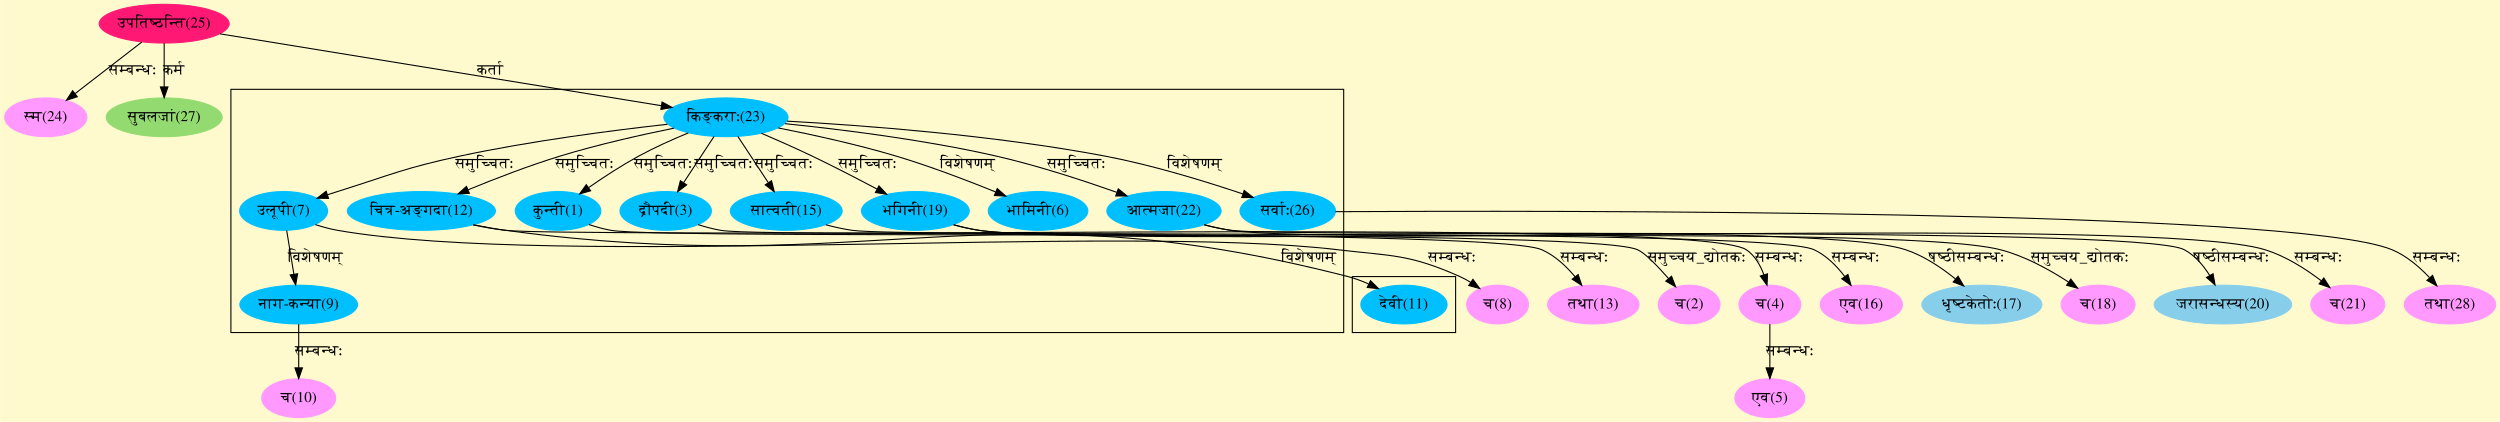
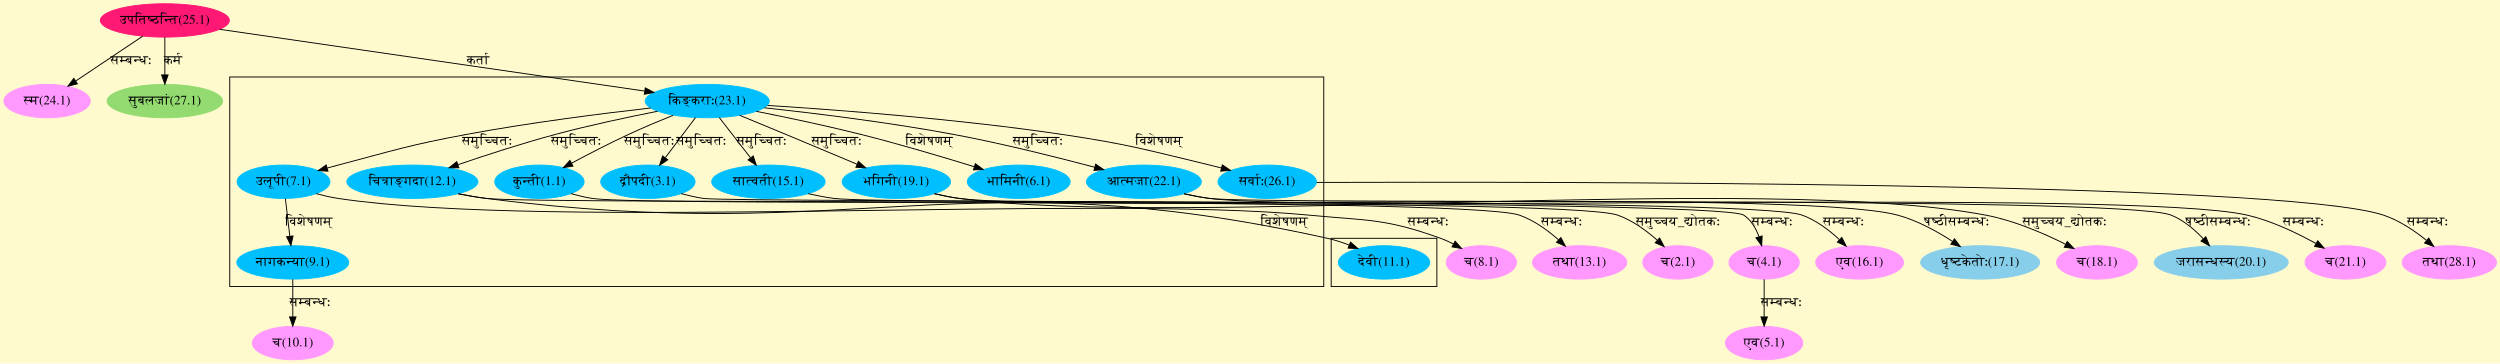
- <svg xmlns="http://www.w3.org/2000/svg" width="2323pt" height="392pt" viewBox="0.00 0.00 2322.59 392.00">
+ <svg xmlns="http://www.w3.org/2000/svg" width="2696pt" height="392pt" viewBox="0.00 0.00 2696.49 392.00">
  <g id="graph0" class="graph" transform="scale(1 1) rotate(0) translate(4 388)">
-     <polygon fill="#fffacd" stroke="transparent" points="-4,4 -4,-388 2318.59,-388 2318.59,4 -4,4" />
+     <polygon fill="#fffacd" stroke="transparent" points="-4,4 -4,-388 2692.49,-388 2692.49,4 -4,4" />
    <g id="clust1" class="cluster">
-       <polygon fill="#fffacd" stroke="black" points="210.35,-79 210.35,-305 1244.35,-305 1244.35,-79 210.35,-79" />
+       <polygon fill="#fffacd" stroke="black" points="243.8,-79 243.8,-305 1423.8,-305 1423.8,-79 243.8,-79" />
    </g>
    <g id="clust2" class="cluster">
-       <polygon fill="#fffacd" stroke="black" points="1252.35,-79 1252.35,-131 1348.35,-131 1348.35,-79 1252.35,-79" />
+       <polygon fill="#fffacd" stroke="black" points="1431.8,-79 1431.8,-131 1545.8,-131 1545.8,-79 1431.8,-79" />
    </g>
    <g id="node1" class="node">
-       <ellipse fill="#00bfff" stroke="#00bfff" cx="514.35" cy="-192" rx="39.79" ry="18" />
-       <text text-anchor="middle" x="514.35" y="-188.3" font-family="Times,serif" font-size="14.00">कुन्ती(1)</text>
+       <ellipse fill="#00bfff" stroke="#00bfff" cx="577.8" cy="-192" rx="48.19" ry="18" />
+       <text text-anchor="middle" x="577.8" y="-188.3" font-family="Times,serif" font-size="14.00">कुन्ती(1.1)</text>
    </g>
    <g id="node2" class="node">
-       <ellipse fill="#00bfff" stroke="#00bfff" cx="670.35" cy="-279" rx="57.69" ry="18" />
-       <text text-anchor="middle" x="670.35" y="-275.3" font-family="Times,serif" font-size="14.00">किङ्कराः(23)</text>
+       <ellipse fill="#00bfff" stroke="#00bfff" cx="758.8" cy="-279" rx="66.89" ry="18" />
+       <text text-anchor="middle" x="758.8" y="-275.3" font-family="Times,serif" font-size="14.00">किङ्कराः(23.1)</text>
    </g>
    <g id="edge1" class="edge">
-       <path fill="none" stroke="black" d="M542.91,-213.81C556.6,-223.32 573.44,-234.36 589.35,-243 604.02,-250.98 620.88,-258.5 635.41,-264.52" />
-       <polygon fill="black" stroke="black" points="544.61,-210.72 534.42,-207.82 540.58,-216.44 544.61,-210.72" />
-       <text text-anchor="middle" x="611.85" y="-231.8" font-family="Times,serif" font-size="14.00">समुच्चितः</text>
+       <path fill="none" stroke="black" d="M612.56,-212.07C630.63,-221.73 653.19,-233.42 673.8,-243 689.42,-250.27 706.99,-257.63 722.09,-263.72" />
+       <polygon fill="black" stroke="black" points="614.02,-208.88 603.56,-207.22 610.71,-215.04 614.02,-208.88" />
+       <text text-anchor="middle" x="696.3" y="-231.8" font-family="Times,serif" font-size="14.00">समुच्चितः</text>
    </g>
    <g id="node24" class="node">
-       <ellipse fill="#ff1975" stroke="#ff1975" cx="148.35" cy="-366" rx="60.39" ry="18" />
-       <text text-anchor="middle" x="148.35" y="-362.3" font-family="Times,serif" font-size="14.00">उपतिष्ठन्ति(25)</text>
+       <ellipse fill="#ff1975" stroke="#ff1975" cx="173.8" cy="-366" rx="69.59" ry="18" />
+       <text text-anchor="middle" x="173.8" y="-362.3" font-family="Times,serif" font-size="14.00">उपतिष्ठन्ति(25.1)</text>
    </g>
    <g id="edge22" class="edge">
-       <path fill="none" stroke="black" d="M610.34,-289.77C507.08,-306.59 297.5,-340.71 200.17,-356.56" />
-       <polygon fill="black" stroke="black" points="610.99,-293.21 620.3,-288.15 609.86,-286.3 610.99,-293.21" />
-       <text text-anchor="middle" x="451.35" y="-318.8" font-family="Times,serif" font-size="14.00">कर्ता</text>
+       <path fill="none" stroke="black" d="M691.24,-289.82C575.75,-306.6 342.25,-340.52 232.86,-356.42" />
+       <polygon fill="black" stroke="black" points="691.98,-293.25 701.37,-288.34 690.97,-286.32 691.98,-293.25" />
+       <text text-anchor="middle" x="511.8" y="-318.8" font-family="Times,serif" font-size="14.00">कर्ता</text>
    </g>
    <g id="node3" class="node">
-       <ellipse fill="#00bfff" stroke="#00bfff" cx="614.35" cy="-192" rx="42.49" ry="18" />
-       <text text-anchor="middle" x="614.35" y="-188.3" font-family="Times,serif" font-size="14.00">द्रौपदी(3)</text>
+       <ellipse fill="#00bfff" stroke="#00bfff" cx="694.8" cy="-192" rx="50.89" ry="18" />
+       <text text-anchor="middle" x="694.8" y="-188.3" font-family="Times,serif" font-size="14.00">द्रौपदी(3.1)</text>
    </g>
    <g id="edge3" class="edge">
-       <path fill="none" stroke="black" d="M631.08,-218.4C640.21,-232.26 651.26,-249.03 659.31,-261.24" />
-       <polygon fill="black" stroke="black" points="633.83,-216.22 625.41,-209.79 627.99,-220.07 633.83,-216.22" />
-       <text text-anchor="middle" x="667.85" y="-231.8" font-family="Times,serif" font-size="14.00">समुच्चितः</text>
+       <path fill="none" stroke="black" d="M713.62,-218.01C724.11,-231.94 736.89,-248.91 746.18,-261.24" />
+       <polygon fill="black" stroke="black" points="716.25,-215.68 707.44,-209.79 710.66,-219.89 716.25,-215.68" />
+       <text text-anchor="middle" x="752.3" y="-231.8" font-family="Times,serif" font-size="14.00">समुच्चितः</text>
    </g>
    <g id="node4" class="node">
-       <ellipse fill="#00bfff" stroke="#00bfff" cx="960.35" cy="-192" rx="46.29" ry="18" />
-       <text text-anchor="middle" x="960.35" y="-188.3" font-family="Times,serif" font-size="14.00">भामिनी(6)</text>
+       <ellipse fill="#00bfff" stroke="#00bfff" cx="1094.8" cy="-192" rx="55.49" ry="18" />
+       <text text-anchor="middle" x="1094.8" y="-188.3" font-family="Times,serif" font-size="14.00">भामिनी(6.1)</text>
    </g>
    <g id="edge6" class="edge">
-       <path fill="none" stroke="black" d="M920.88,-209.66C894.91,-220.19 860,-233.55 828.35,-243 792.14,-253.81 750.36,-262.92 718.86,-269.13" />
-       <polygon fill="black" stroke="black" points="922.44,-212.8 930.36,-205.78 919.78,-206.33 922.44,-212.8" />
-       <text text-anchor="middle" x="894.85" y="-231.8" font-family="Times,serif" font-size="14.00">विशेषणम्</text>
+       <path fill="none" stroke="black" d="M1046.89,-208.18C1012.99,-218.65 966.34,-232.53 924.8,-243 887.24,-252.47 844.47,-261.44 811.74,-267.93" />
+       <polygon fill="black" stroke="black" points="1048.03,-211.49 1056.55,-205.18 1045.96,-204.8 1048.03,-211.49" />
+       <text text-anchor="middle" x="998.3" y="-231.8" font-family="Times,serif" font-size="14.00">विशेषणम्</text>
    </g>
    <g id="node5" class="node">
-       <ellipse fill="#00bfff" stroke="#00bfff" cx="259.35" cy="-192" rx="40.89" ry="18" />
-       <text text-anchor="middle" x="259.35" y="-188.3" font-family="Times,serif" font-size="14.00">उलूपी(7)</text>
+       <ellipse fill="#00bfff" stroke="#00bfff" cx="301.8" cy="-192" rx="50.09" ry="18" />
+       <text text-anchor="middle" x="301.8" y="-188.3" font-family="Times,serif" font-size="14.00">उलूपी(7.1)</text>
    </g>
    <g id="edge7" class="edge">
-       <path fill="none" stroke="black" d="M300.25,-207.08C303.32,-208.08 306.38,-209.07 309.35,-210 359.66,-225.83 371.77,-231.94 423.35,-243 488.98,-257.08 565.69,-266.94 615.99,-272.53" />
-       <polygon fill="black" stroke="black" points="301.07,-203.66 290.48,-203.83 298.87,-210.31 301.07,-203.66" />
-       <text text-anchor="middle" x="445.85" y="-231.8" font-family="Times,serif" font-size="14.00">समुच्चितः</text>
+       <path fill="none" stroke="black" d="M349.02,-206.81C353,-207.91 356.96,-208.99 360.8,-210 421.78,-226.07 436.8,-231.45 498.8,-243 566.52,-255.62 644.97,-265.55 697.84,-271.56" />
+       <polygon fill="black" stroke="black" points="349.75,-203.38 339.18,-204.05 347.86,-210.12 349.75,-203.38" />
+       <text text-anchor="middle" x="521.3" y="-231.8" font-family="Times,serif" font-size="14.00">समुच्चितः</text>
    </g>
    <g id="node6" class="node">
-       <ellipse fill="#00bfff" stroke="#00bfff" cx="273.35" cy="-105" rx="54.69" ry="18" />
-       <text text-anchor="middle" x="273.35" y="-101.3" font-family="Times,serif" font-size="14.00">नाग-कन्या(9)</text>
+       <ellipse fill="#00bfff" stroke="#00bfff" cx="311.8" cy="-105" rx="60.39" ry="18" />
+       <text text-anchor="middle" x="311.8" y="-101.3" font-family="Times,serif" font-size="14.00">नागकन्या(9.1)</text>
    </g>
    <g id="edge9" class="edge">
-       <path fill="none" stroke="black" d="M268.86,-133.27C266.66,-146.58 264.09,-162.19 262.18,-173.82" />
-       <polygon fill="black" stroke="black" points="272.34,-133.64 270.51,-123.2 265.43,-132.5 272.34,-133.64" />
-       <text text-anchor="middle" x="288.85" y="-144.8" font-family="Times,serif" font-size="14.00">विशेषणम्</text>
+       <path fill="none" stroke="black" d="M308.59,-133.27C307.02,-146.58 305.18,-162.19 303.82,-173.82" />
+       <polygon fill="black" stroke="black" points="312.08,-133.54 309.77,-123.2 305.13,-132.72 312.08,-133.54" />
+       <text text-anchor="middle" x="329.3" y="-144.8" font-family="Times,serif" font-size="14.00">विशेषणम्</text>
    </g>
    <g id="node7" class="node">
-       <ellipse fill="#00bfff" stroke="#00bfff" cx="387.35" cy="-192" rx="68.79" ry="18" />
-       <text text-anchor="middle" x="387.35" y="-188.3" font-family="Times,serif" font-size="14.00">चित्र-अङ्गदा(12)</text>
+       <ellipse fill="#00bfff" stroke="#00bfff" cx="440.8" cy="-192" rx="70.69" ry="18" />
+       <text text-anchor="middle" x="440.8" y="-188.3" font-family="Times,serif" font-size="14.00">चित्राङ्गदा(12.1)</text>
    </g>
    <g id="edge12" class="edge">
-       <path fill="none" stroke="black" d="M430.83,-211.68C455.58,-221.86 487.35,-234.14 516.35,-243 551.22,-253.66 591.42,-262.69 622.01,-268.91" />
-       <polygon fill="black" stroke="black" points="431.94,-208.36 421.36,-207.76 429.26,-214.82 431.94,-208.36" />
-       <text text-anchor="middle" x="538.85" y="-231.8" font-family="Times,serif" font-size="14.00">समुच्चितः</text>
+       <path fill="none" stroke="black" d="M490.15,-210.47C520.18,-220.73 559.43,-233.51 594.8,-243 631.35,-252.81 673.07,-261.68 705.28,-268.04" />
+       <polygon fill="black" stroke="black" points="490.94,-207.04 480.34,-207.09 488.66,-213.66 490.94,-207.04" />
+       <text text-anchor="middle" x="617.3" y="-231.8" font-family="Times,serif" font-size="14.00">समुच्चितः</text>
    </g>
    <g id="node8" class="node">
-       <ellipse fill="#00bfff" stroke="#00bfff" cx="726.35" cy="-192" rx="51.99" ry="18" />
-       <text text-anchor="middle" x="726.35" y="-188.3" font-family="Times,serif" font-size="14.00">सात्वती(15)</text>
+       <ellipse fill="#00bfff" stroke="#00bfff" cx="824.8" cy="-192" rx="61.19" ry="18" />
+       <text text-anchor="middle" x="824.8" y="-188.3" font-family="Times,serif" font-size="14.00">सात्वती(15.1)</text>
    </g>
    <g id="edge14" class="edge">
-       <path fill="none" stroke="black" d="M709.61,-218.4C700.48,-232.26 689.44,-249.03 681.39,-261.24" />
-       <polygon fill="black" stroke="black" points="712.7,-220.07 715.28,-209.79 706.86,-216.22 712.7,-220.07" />
-       <text text-anchor="middle" x="723.85" y="-231.8" font-family="Times,serif" font-size="14.00">समुच्चितः</text>
+       <path fill="none" stroke="black" d="M805.38,-218.01C794.56,-231.94 781.38,-248.91 771.81,-261.24" />
+       <polygon fill="black" stroke="black" points="808.39,-219.84 811.76,-209.79 802.86,-215.55 808.39,-219.84" />
+       <text text-anchor="middle" x="817.3" y="-231.8" font-family="Times,serif" font-size="14.00">समुच्चितः</text>
    </g>
    <g id="node9" class="node">
-       <ellipse fill="#00bfff" stroke="#00bfff" cx="846.35" cy="-192" rx="50.09" ry="18" />
-       <text text-anchor="middle" x="846.35" y="-188.3" font-family="Times,serif" font-size="14.00">भगिनी(19)</text>
+       <ellipse fill="#00bfff" stroke="#00bfff" cx="962.8" cy="-192" rx="58.49" ry="18" />
+       <text text-anchor="middle" x="962.8" y="-188.3" font-family="Times,serif" font-size="14.00">भगिनी(19.1)</text>
    </g>
    <g id="edge18" class="edge">
-       <path fill="none" stroke="black" d="M810.72,-212.29C792.76,-221.82 770.56,-233.33 750.35,-243 735.03,-250.33 717.8,-257.94 703.27,-264.19" />
-       <polygon fill="black" stroke="black" points="812.52,-215.3 819.69,-207.5 809.22,-209.12 812.52,-215.3" />
-       <text text-anchor="middle" x="801.85" y="-231.8" font-family="Times,serif" font-size="14.00">समुच्चितः</text>
+       <path fill="none" stroke="black" d="M920.38,-210.91C897.68,-220.47 869.23,-232.42 843.8,-243 827.44,-249.8 809.29,-257.29 793.97,-263.58" />
+       <polygon fill="black" stroke="black" points="921.88,-214.07 929.74,-206.97 919.16,-207.62 921.88,-214.07" />
+       <text text-anchor="middle" x="898.3" y="-231.8" font-family="Times,serif" font-size="14.00">समुच्चितः</text>
    </g>
    <g id="node10" class="node">
-       <ellipse fill="#00bfff" stroke="#00bfff" cx="1077.35" cy="-192" rx="53.09" ry="18" />
-       <text text-anchor="middle" x="1077.35" y="-188.3" font-family="Times,serif" font-size="14.00">आत्मजा(22)</text>
+       <ellipse fill="#00bfff" stroke="#00bfff" cx="1229.8" cy="-192" rx="61.99" ry="18" />
+       <text text-anchor="middle" x="1229.8" y="-188.3" font-family="Times,serif" font-size="14.00">आत्मजा(22.1)</text>
    </g>
    <g id="edge21" class="edge">
-       <path fill="none" stroke="black" d="M1033.5,-209.28C1002.54,-220.23 959.88,-234.21 921.35,-243 854.64,-258.22 776.37,-267.86 725.18,-273.09" />
-       <polygon fill="black" stroke="black" points="1034.88,-212.51 1043.12,-205.85 1032.53,-205.91 1034.88,-212.51" />
-       <text text-anchor="middle" x="995.85" y="-231.8" font-family="Times,serif" font-size="14.00">समुच्चितः</text>
+       <path fill="none" stroke="black" d="M1176.68,-207.63C1135.5,-218.57 1076.86,-233.26 1024.8,-243 955.2,-256.03 874.48,-265.92 820.37,-271.81" />
+       <polygon fill="black" stroke="black" points="1177.75,-210.97 1186.5,-205.01 1175.94,-204.21 1177.75,-210.97" />
+       <text text-anchor="middle" x="1115.3" y="-231.8" font-family="Times,serif" font-size="14.00">समुच्चितः</text>
    </g>
    <g id="node11" class="node">
-       <ellipse fill="#00bfff" stroke="#00bfff" cx="1192.35" cy="-192" rx="44.39" ry="18" />
-       <text text-anchor="middle" x="1192.35" y="-188.3" font-family="Times,serif" font-size="14.00">सर्वाः(26)</text>
+       <ellipse fill="#00bfff" stroke="#00bfff" cx="1362.8" cy="-192" rx="53.09" ry="18" />
+       <text text-anchor="middle" x="1362.8" y="-188.3" font-family="Times,serif" font-size="14.00">सर्वाः(26.1)</text>
    </g>
    <g id="edge24" class="edge">
-       <path fill="none" stroke="black" d="M1150.61,-207.8C1116.54,-219.26 1066.92,-234.57 1022.35,-243 919.31,-262.5 797.13,-271.56 727.18,-275.43" />
-       <polygon fill="black" stroke="black" points="1151.88,-211.06 1160.22,-204.53 1149.63,-204.43 1151.88,-211.06" />
-       <text text-anchor="middle" x="1105.85" y="-231.8" font-family="Times,serif" font-size="14.00">विशेषणम्</text>
+       <path fill="none" stroke="black" d="M1313.35,-206.86C1309.11,-207.95 1304.89,-209.02 1300.8,-210 1230.63,-226.88 1213.18,-232.37 1141.8,-243 1030.68,-259.55 900.19,-269.47 823.78,-274.32" />
+       <polygon fill="black" stroke="black" points="1314.43,-210.19 1323.2,-204.26 1312.64,-203.42 1314.43,-210.19" />
+       <text text-anchor="middle" x="1246.3" y="-231.8" font-family="Times,serif" font-size="14.00">विशेषणम्</text>
    </g>
    <g id="node12" class="node">
-       <ellipse fill="#00bfff" stroke="#00bfff" cx="1300.35" cy="-105" rx="40.09" ry="18" />
-       <text text-anchor="middle" x="1300.35" y="-101.3" font-family="Times,serif" font-size="14.00">देवी(11)</text>
+       <ellipse fill="#00bfff" stroke="#00bfff" cx="1488.8" cy="-105" rx="49.29" ry="18" />
+       <text text-anchor="middle" x="1488.8" y="-101.3" font-family="Times,serif" font-size="14.00">देवी(11.1)</text>
    </g>
    <g id="edge11" class="edge">
-       <path fill="none" stroke="black" d="M1267.41,-124.2C1261.23,-126.92 1254.71,-129.36 1248.35,-131 910.79,-217.73 810.71,-127.19 465.35,-174 455.73,-175.3 445.54,-177.16 435.82,-179.18" />
-       <polygon fill="black" stroke="black" points="1269.23,-127.21 1276.76,-119.76 1266.22,-120.89 1269.23,-127.21" />
-       <text text-anchor="middle" x="1211.85" y="-144.8" font-family="Times,serif" font-size="14.00">विशेषणम्</text>
+       <path fill="none" stroke="black" d="M1451.24,-123.72C1443.63,-126.64 1435.57,-129.28 1427.8,-131 1033.8,-218.35 921.04,-122.33 520.8,-174 510.94,-175.27 500.49,-177.12 490.51,-179.13" />
+       <polygon fill="black" stroke="black" points="1452.65,-126.92 1460.59,-119.91 1450.01,-120.44 1452.65,-126.92" />
+       <text text-anchor="middle" x="1381.3" y="-144.8" font-family="Times,serif" font-size="14.00">विशेषणम्</text>
    </g>
    <g id="node13" class="node">
-       <ellipse fill="#ff99ff" stroke="#ff99ff" cx="1565.35" cy="-105" rx="28.7" ry="18" />
-       <text text-anchor="middle" x="1565.35" y="-101.3" font-family="Times,serif" font-size="14.00">च(2)</text>
+       <ellipse fill="#ff99ff" stroke="#ff99ff" cx="1805.8" cy="-105" rx="37.89" ry="18" />
+       <text text-anchor="middle" x="1805.8" y="-101.3" font-family="Times,serif" font-size="14.00">च(2.1)</text>
    </g>
    <g id="edge2" class="edge">
-       <path fill="none" stroke="black" d="M1546.14,-129.25C1536.02,-140.81 1524.29,-152.96 1517.35,-156 1468.78,-177.24 615.53,-164.7 563.35,-174 556.61,-175.2 549.55,-177.19 542.96,-179.39" />
-       <polygon fill="black" stroke="black" points="1548.97,-131.33 1552.82,-121.46 1543.65,-126.78 1548.97,-131.33" />
-       <text text-anchor="middle" x="1572.35" y="-144.8" font-family="Times,serif" font-size="14.00">समुच्चय_द्योतकः</text>
+       <path fill="none" stroke="black" d="M1783.51,-128.93C1771.86,-139.29 1756.74,-150.43 1740.8,-156 1682.78,-176.26 695.53,-164.63 634.8,-174 627.24,-175.17 619.29,-177.08 611.81,-179.21" />
+       <polygon fill="black" stroke="black" points="1786.05,-131.35 1790.98,-121.97 1781.28,-126.23 1786.05,-131.35" />
+       <text text-anchor="middle" x="1805.8" y="-144.8" font-family="Times,serif" font-size="14.00">समुच्चय_द्योतकः</text>
    </g>
    <g id="node14" class="node">
-       <ellipse fill="#ff99ff" stroke="#ff99ff" cx="1640.35" cy="-105" rx="28.7" ry="18" />
-       <text text-anchor="middle" x="1640.35" y="-101.3" font-family="Times,serif" font-size="14.00">च(4)</text>
+       <ellipse fill="#ff99ff" stroke="#ff99ff" cx="1898.8" cy="-105" rx="37.89" ry="18" />
+       <text text-anchor="middle" x="1898.8" y="-101.3" font-family="Times,serif" font-size="14.00">च(4.1)</text>
    </g>
    <g id="edge4" class="edge">
-       <path fill="none" stroke="black" d="M1634.75,-132.76C1631.5,-141.66 1626.38,-150.65 1618.35,-156 1574.27,-185.36 717.53,-165.02 665.35,-174 658.45,-175.19 651.21,-177.14 644.43,-179.3" />
-       <polygon fill="black" stroke="black" points="1638.17,-133.55 1637.7,-122.96 1631.47,-131.53 1638.17,-133.55" />
-       <text text-anchor="middle" x="1648.85" y="-144.8" font-family="Times,serif" font-size="14.00">सम्बन्धः</text>
+       <path fill="none" stroke="black" d="M1893.21,-132.78C1889.96,-141.67 1884.83,-150.66 1876.8,-156 1850.83,-173.24 785.63,-169.46 754.8,-174 746.87,-175.17 738.51,-177.08 730.64,-179.21" />
+       <polygon fill="black" stroke="black" points="1896.63,-133.55 1896.15,-122.97 1889.93,-131.54 1896.63,-133.55" />
+       <text text-anchor="middle" x="1907.3" y="-144.8" font-family="Times,serif" font-size="14.00">सम्बन्धः</text>
    </g>
    <g id="node15" class="node">
-       <ellipse fill="#ff99ff" stroke="#ff99ff" cx="1640.35" cy="-18" rx="32.49" ry="18" />
-       <text text-anchor="middle" x="1640.35" y="-14.3" font-family="Times,serif" font-size="14.00">एव(5)</text>
+       <ellipse fill="#ff99ff" stroke="#ff99ff" cx="1898.8" cy="-18" rx="41.69" ry="18" />
+       <text text-anchor="middle" x="1898.8" y="-14.3" font-family="Times,serif" font-size="14.00">एव(5.1)</text>
    </g>
    <g id="edge5" class="edge">
-       <path fill="none" stroke="black" d="M1640.35,-46.27C1640.35,-59.58 1640.35,-75.19 1640.35,-86.82" />
-       <polygon fill="black" stroke="black" points="1643.85,-46.2 1640.35,-36.2 1636.85,-46.2 1643.85,-46.2" />
-       <text text-anchor="middle" x="1658.85" y="-57.8" font-family="Times,serif" font-size="14.00">सम्बन्धः</text>
+       <path fill="none" stroke="black" d="M1898.8,-46.27C1898.8,-59.58 1898.8,-75.19 1898.8,-86.82" />
+       <polygon fill="black" stroke="black" points="1902.3,-46.2 1898.8,-36.2 1895.3,-46.2 1902.3,-46.2" />
+       <text text-anchor="middle" x="1917.3" y="-57.8" font-family="Times,serif" font-size="14.00">सम्बन्धः</text>
    </g>
    <g id="node16" class="node">
-       <ellipse fill="#ff99ff" stroke="#ff99ff" cx="1387.35" cy="-105" rx="28.7" ry="18" />
-       <text text-anchor="middle" x="1387.35" y="-101.3" font-family="Times,serif" font-size="14.00">च(8)</text>
+       <ellipse fill="#ff99ff" stroke="#ff99ff" cx="1593.8" cy="-105" rx="37.89" ry="18" />
+       <text text-anchor="middle" x="1593.8" y="-101.3" font-family="Times,serif" font-size="14.00">च(8.1)</text>
    </g>
    <g id="edge8" class="edge">
-       <path fill="none" stroke="black" d="M1362.45,-125.57C1359.16,-127.61 1355.75,-129.49 1352.35,-131 1304.94,-152.06 1289.86,-149.91 1238.35,-156 1033.29,-180.23 512.73,-138.34 309.35,-174 302.57,-175.19 295.48,-177.14 288.83,-179.3" />
-       <polygon fill="black" stroke="black" points="1364.44,-128.45 1370.74,-119.94 1360.51,-122.66 1364.44,-128.45" />
-       <text text-anchor="middle" x="1344.85" y="-144.8" font-family="Times,serif" font-size="14.00">सम्बन्धः</text>
+       <path fill="none" stroke="black" d="M1563.62,-124.91C1559.1,-127.21 1554.41,-129.34 1549.8,-131 1489.5,-152.7 1471.58,-149.87 1407.8,-156 1176.16,-178.24 590.92,-139.49 360.8,-174 352.99,-175.17 344.77,-177.08 337.03,-179.21" />
+       <polygon fill="black" stroke="black" points="1565.48,-127.88 1572.57,-120 1562.12,-121.74 1565.48,-127.88" />
+       <text text-anchor="middle" x="1536.3" y="-144.8" font-family="Times,serif" font-size="14.00">सम्बन्धः</text>
    </g>
    <g id="node17" class="node">
-       <ellipse fill="#ff99ff" stroke="#ff99ff" cx="273.35" cy="-18" rx="34.39" ry="18" />
-       <text text-anchor="middle" x="273.35" y="-14.3" font-family="Times,serif" font-size="14.00">च(10)</text>
+       <ellipse fill="#ff99ff" stroke="#ff99ff" cx="311.8" cy="-18" rx="43.59" ry="18" />
+       <text text-anchor="middle" x="311.8" y="-14.3" font-family="Times,serif" font-size="14.00">च(10.1)</text>
    </g>
    <g id="edge10" class="edge">
-       <path fill="none" stroke="black" d="M273.35,-46.27C273.35,-59.58 273.35,-75.19 273.35,-86.82" />
-       <polygon fill="black" stroke="black" points="276.85,-46.2 273.35,-36.2 269.85,-46.2 276.85,-46.2" />
-       <text text-anchor="middle" x="291.85" y="-57.8" font-family="Times,serif" font-size="14.00">सम्बन्धः</text>
+       <path fill="none" stroke="black" d="M311.8,-46.27C311.8,-59.58 311.8,-75.19 311.8,-86.82" />
+       <polygon fill="black" stroke="black" points="315.3,-46.2 311.8,-36.2 308.3,-46.2 315.3,-46.2" />
+       <text text-anchor="middle" x="330.3" y="-57.8" font-family="Times,serif" font-size="14.00">सम्बन्धः</text>
    </g>
    <g id="node18" class="node">
-       <ellipse fill="#ff99ff" stroke="#ff99ff" cx="1476.35" cy="-105" rx="42.49" ry="18" />
-       <text text-anchor="middle" x="1476.35" y="-101.3" font-family="Times,serif" font-size="14.00">तथा(13)</text>
+       <ellipse fill="#ff99ff" stroke="#ff99ff" cx="1699.8" cy="-105" rx="50.89" ry="18" />
+       <text text-anchor="middle" x="1699.8" y="-101.3" font-family="Times,serif" font-size="14.00">तथा(13.1)</text>
    </g>
    <g id="edge13" class="edge">
-       <path fill="none" stroke="black" d="M1459.36,-130.82C1451.22,-140.55 1440.58,-150.65 1428.35,-156 1379.32,-177.44 518.49,-167.77 465.35,-174 455.57,-175.15 445.22,-176.96 435.36,-178.99" />
-       <polygon fill="black" stroke="black" points="1462.19,-132.88 1465.58,-122.84 1456.67,-128.57 1462.19,-132.88" />
-       <text text-anchor="middle" x="1467.85" y="-144.8" font-family="Times,serif" font-size="14.00">सम्बन्धः</text>
+       <path fill="none" stroke="black" d="M1677.03,-129.36C1665.45,-139.59 1650.52,-150.51 1634.8,-156 1576.36,-176.4 582.3,-167.03 520.8,-174 510.78,-175.13 500.16,-176.95 490.05,-178.97" />
+       <polygon fill="black" stroke="black" points="1679.52,-131.82 1684.47,-122.46 1674.76,-126.69 1679.52,-131.82" />
+       <text text-anchor="middle" x="1680.3" y="-144.8" font-family="Times,serif" font-size="14.00">सम्बन्धः</text>
    </g>
    <g id="node19" class="node">
-       <ellipse fill="#ff99ff" stroke="#ff99ff" cx="1725.35" cy="-105" rx="38.19" ry="18" />
-       <text text-anchor="middle" x="1725.35" y="-101.3" font-family="Times,serif" font-size="14.00">एव(16)</text>
+       <ellipse fill="#ff99ff" stroke="#ff99ff" cx="2001.8" cy="-105" rx="47.39" ry="18" />
+       <text text-anchor="middle" x="2001.8" y="-101.3" font-family="Times,serif" font-size="14.00">एव(16.1)</text>
    </g>
    <g id="edge15" class="edge">
-       <path fill="none" stroke="black" d="M1709.96,-131.06C1702.6,-140.69 1692.87,-150.65 1681.35,-156 1636.29,-176.92 836.5,-166.77 787.35,-174 779.41,-175.17 771.03,-177.05 763.12,-179.15" />
-       <polygon fill="black" stroke="black" points="1712.88,-132.99 1715.8,-122.8 1707.17,-128.94 1712.88,-132.99" />
-       <text text-anchor="middle" x="1719.85" y="-144.8" font-family="Times,serif" font-size="14.00">सम्बन्धः</text>
+       <path fill="none" stroke="black" d="M1979.94,-129.63C1968.99,-139.78 1954.86,-150.54 1939.8,-156 1885.26,-175.78 953.34,-166.7 895.8,-174 886.62,-175.16 876.9,-177.05 867.7,-179.14" />
+       <polygon fill="black" stroke="black" points="1982.61,-131.92 1987.33,-122.44 1977.72,-126.91 1982.61,-131.92" />
+       <text text-anchor="middle" x="1984.3" y="-144.8" font-family="Times,serif" font-size="14.00">सम्बन्धः</text>
    </g>
    <g id="node20" class="node">
-       <ellipse fill="#87ceeb" stroke="#87ceeb" cx="1837.35" cy="-105" rx="55.79" ry="18" />
-       <text text-anchor="middle" x="1837.35" y="-101.3" font-family="Times,serif" font-size="14.00">धृष्टकेतोः(17)</text>
+       <ellipse fill="#87ceeb" stroke="#87ceeb" cx="2131.8" cy="-105" rx="64.19" ry="18" />
+       <text text-anchor="middle" x="2131.8" y="-101.3" font-family="Times,serif" font-size="14.00">धृष्टकेतोः(17.1)</text>
    </g>
    <g id="edge16" class="edge">
-       <path fill="none" stroke="black" d="M1812.74,-128.84C1799.92,-139.22 1783.38,-150.41 1766.35,-156 1675.43,-185.85 999.95,-159.63 905.35,-174 897.65,-175.17 889.55,-177.05 881.9,-179.15" />
-       <polygon fill="black" stroke="black" points="1815.21,-131.33 1820.59,-122.2 1810.69,-125.98 1815.21,-131.33" />
-       <text text-anchor="middle" x="1822.85" y="-144.8" font-family="Times,serif" font-size="14.00">षष्ठीसम्बन्धः</text>
+       <path fill="none" stroke="black" d="M2101.8,-127.8C2085.27,-138.49 2063.87,-150.29 2042.8,-156 1934.25,-185.44 1142.29,-159.27 1030.8,-174 1021.99,-175.16 1012.68,-177.05 1003.86,-179.14" />
+       <polygon fill="black" stroke="black" points="2104.09,-130.48 2110.45,-122.01 2100.19,-124.66 2104.09,-130.48" />
+       <text text-anchor="middle" x="2106.3" y="-144.8" font-family="Times,serif" font-size="14.00">षष्ठीसम्बन्धः</text>
    </g>
    <g id="node21" class="node">
-       <ellipse fill="#ff99ff" stroke="#ff99ff" cx="1945.35" cy="-105" rx="34.39" ry="18" />
-       <text text-anchor="middle" x="1945.35" y="-101.3" font-family="Times,serif" font-size="14.00">च(18)</text>
+       <ellipse fill="#ff99ff" stroke="#ff99ff" cx="2257.8" cy="-105" rx="43.59" ry="18" />
+       <text text-anchor="middle" x="2257.8" y="-101.3" font-family="Times,serif" font-size="14.00">च(18.1)</text>
    </g>
    <g id="edge17" class="edge">
-       <path fill="none" stroke="black" d="M1917.87,-125.91C1900.57,-137.18 1877.25,-150.16 1854.35,-156 1752.15,-182.05 1009.63,-158.27 905.35,-174 897.65,-175.16 889.55,-177.04 881.89,-179.14" />
-       <polygon fill="black" stroke="black" points="1919.99,-128.71 1926.33,-120.22 1916.08,-122.9 1919.99,-128.71" />
-       <text text-anchor="middle" x="1928.35" y="-144.8" font-family="Times,serif" font-size="14.00">समुच्चय_द्योतकः</text>
+       <path fill="none" stroke="black" d="M2223.86,-124.62C2200.46,-136.32 2168.2,-150.26 2137.8,-156 1896.04,-201.67 1274.73,-141.95 1030.8,-174 1021.99,-175.16 1012.67,-177.04 1003.86,-179.13" />
+       <polygon fill="black" stroke="black" points="2225.7,-127.61 2233.01,-119.94 2222.51,-121.38 2225.7,-127.61" />
+       <text text-anchor="middle" x="2222.8" y="-144.8" font-family="Times,serif" font-size="14.00">समुच्चय_द्योतकः</text>
    </g>
    <g id="node22" class="node">
-       <ellipse fill="#87ceeb" stroke="#87ceeb" cx="2061.35" cy="-105" rx="63.89" ry="18" />
-       <text text-anchor="middle" x="2061.35" y="-101.3" font-family="Times,serif" font-size="14.00">जरासन्धस्य(20)</text>
+       <ellipse fill="#87ceeb" stroke="#87ceeb" cx="2391.8" cy="-105" rx="72.29" ry="18" />
+       <text text-anchor="middle" x="2391.8" y="-101.3" font-family="Times,serif" font-size="14.00">जरासन्धस्य(20.1)</text>
    </g>
    <g id="edge19" class="edge">
-       <path fill="none" stroke="black" d="M2049.11,-131.93C2043.3,-141.23 2035.39,-150.72 2025.35,-156 1981.76,-178.89 1188.07,-166.94 1139.35,-174 1131.28,-175.17 1122.78,-177.05 1114.74,-179.15" />
-       <polygon fill="black" stroke="black" points="2052.16,-133.63 2054.04,-123.21 2046.07,-130.19 2052.16,-133.63" />
-       <text text-anchor="middle" x="2068.85" y="-144.8" font-family="Times,serif" font-size="14.00">षष्ठीसम्बन्धः</text>
+       <path fill="none" stroke="black" d="M2372.37,-130.59C2363.08,-140.42 2351.08,-150.66 2337.8,-156 2284.33,-177.49 1357.96,-166.75 1300.8,-174 1291.74,-175.15 1282.17,-177 1273.08,-179.06" />
+       <polygon fill="black" stroke="black" points="2375.19,-132.69 2379.22,-122.89 2369.96,-128.03 2375.19,-132.69" />
+       <text text-anchor="middle" x="2388.3" y="-144.8" font-family="Times,serif" font-size="14.00">षष्ठीसम्बन्धः</text>
    </g>
    <g id="node23" class="node">
-       <ellipse fill="#ff99ff" stroke="#ff99ff" cx="2177.35" cy="-105" rx="34.39" ry="18" />
-       <text text-anchor="middle" x="2177.35" y="-101.3" font-family="Times,serif" font-size="14.00">च(21)</text>
+       <ellipse fill="#ff99ff" stroke="#ff99ff" cx="2525.8" cy="-105" rx="43.59" ry="18" />
+       <text text-anchor="middle" x="2525.8" y="-101.3" font-family="Times,serif" font-size="14.00">च(21.1)</text>
    </g>
    <g id="edge20" class="edge">
-       <path fill="none" stroke="black" d="M2152.88,-126.98C2138.57,-137.87 2119.58,-150.11 2100.35,-156 1998.24,-187.29 1245.05,-158.76 1139.35,-174 1131.28,-175.16 1122.78,-177.04 1114.73,-179.14" />
-       <polygon fill="black" stroke="black" points="2155.05,-129.72 2160.73,-120.78 2150.71,-124.23 2155.05,-129.72" />
-       <text text-anchor="middle" x="2149.85" y="-144.8" font-family="Times,serif" font-size="14.00">सम्बन्धः</text>
+       <path fill="none" stroke="black" d="M2494.01,-125.37C2473.6,-136.68 2446.09,-149.89 2419.8,-156 2298.68,-184.16 1424.17,-158.43 1300.8,-174 1291.74,-175.14 1282.16,-176.99 1273.07,-179.05" />
+       <polygon fill="black" stroke="black" points="2495.89,-128.33 2502.85,-120.35 2492.43,-122.25 2495.89,-128.33" />
+       <text text-anchor="middle" x="2480.3" y="-144.8" font-family="Times,serif" font-size="14.00">सम्बन्धः</text>
    </g>
    <g id="node25" class="node">
-       <ellipse fill="#ff99ff" stroke="#ff99ff" cx="38.35" cy="-279" rx="38.19" ry="18" />
-       <text text-anchor="middle" x="38.35" y="-275.3" font-family="Times,serif" font-size="14.00">स्म(24)</text>
+       <ellipse fill="#ff99ff" stroke="#ff99ff" cx="46.8" cy="-279" rx="46.59" ry="18" />
+       <text text-anchor="middle" x="46.8" y="-275.3" font-family="Times,serif" font-size="14.00">स्म(24.1)</text>
    </g>
    <g id="edge23" class="edge">
-       <path fill="none" stroke="black" d="M65.57,-301.03C84.72,-315.84 109.98,-335.35 127.54,-348.92" />
-       <polygon fill="black" stroke="black" points="67.56,-298.15 57.51,-294.81 63.28,-303.69 67.56,-298.15" />
-       <text text-anchor="middle" x="118.85" y="-318.8" font-family="Times,serif" font-size="14.00">सम्बन्धः</text>
+       <path fill="none" stroke="black" d="M77.63,-300.64C99.86,-315.52 129.43,-335.31 149.88,-348.99" />
+       <polygon fill="black" stroke="black" points="79.47,-297.65 69.21,-295 75.57,-303.47 79.47,-297.65" />
+       <text text-anchor="middle" x="137.3" y="-318.8" font-family="Times,serif" font-size="14.00">सम्बन्धः</text>
    </g>
    <g id="node26" class="node">
-       <ellipse fill="#93db70" stroke="#93db70" cx="148.35" cy="-279" rx="53.89" ry="18" />
-       <text text-anchor="middle" x="148.35" y="-275.3" font-family="Times,serif" font-size="14.00">सुबलजां(27)</text>
+       <ellipse fill="#93db70" stroke="#93db70" cx="173.8" cy="-279" rx="62.29" ry="18" />
+       <text text-anchor="middle" x="173.8" y="-275.3" font-family="Times,serif" font-size="14.00">सुबलजां(27.1)</text>
    </g>
    <g id="edge25" class="edge">
-       <path fill="none" stroke="black" d="M148.35,-307.27C148.35,-320.58 148.35,-336.19 148.35,-347.82" />
-       <polygon fill="black" stroke="black" points="151.85,-307.2 148.35,-297.2 144.85,-307.2 151.85,-307.2" />
-       <text text-anchor="middle" x="157.35" y="-318.8" font-family="Times,serif" font-size="14.00">कर्म</text>
+       <path fill="none" stroke="black" d="M173.8,-307.27C173.8,-320.58 173.8,-336.19 173.8,-347.82" />
+       <polygon fill="black" stroke="black" points="177.3,-307.2 173.8,-297.2 170.3,-307.2 177.3,-307.2" />
+       <text text-anchor="middle" x="182.8" y="-318.8" font-family="Times,serif" font-size="14.00">कर्म</text>
    </g>
    <g id="node27" class="node">
-       <ellipse fill="#ff99ff" stroke="#ff99ff" cx="2272.35" cy="-105" rx="42.49" ry="18" />
-       <text text-anchor="middle" x="2272.35" y="-101.3" font-family="Times,serif" font-size="14.00">तथा(28)</text>
+       <ellipse fill="#ff99ff" stroke="#ff99ff" cx="2637.8" cy="-105" rx="50.89" ry="18" />
+       <text text-anchor="middle" x="2637.8" y="-101.3" font-family="Times,serif" font-size="14.00">तथा(28.1)</text>
    </g>
    <g id="edge26" class="edge">
-       <path fill="none" stroke="black" d="M2253.27,-130.07C2243.92,-140 2231.77,-150.47 2218.35,-156 2126.83,-193.68 1421.69,-192.32 1236.68,-191.3" />
-       <polygon fill="black" stroke="black" points="2256.13,-132.12 2260.15,-122.32 2250.9,-127.47 2256.13,-132.12" />
-       <text text-anchor="middle" x="2259.85" y="-144.8" font-family="Times,serif" font-size="14.00">सम्बन्धः</text>
+       <path fill="none" stroke="black" d="M2613.17,-128.78C2600.34,-139.14 2583.81,-150.34 2566.8,-156 2456.86,-192.59 1634.9,-192.06 1416.15,-191.26" />
+       <polygon fill="black" stroke="black" points="2615.63,-131.28 2621.03,-122.16 2611.12,-125.92 2615.63,-131.28" />
+       <text text-anchor="middle" x="2614.3" y="-144.8" font-family="Times,serif" font-size="14.00">सम्बन्धः</text>
    </g>
  </g>
</svg>
